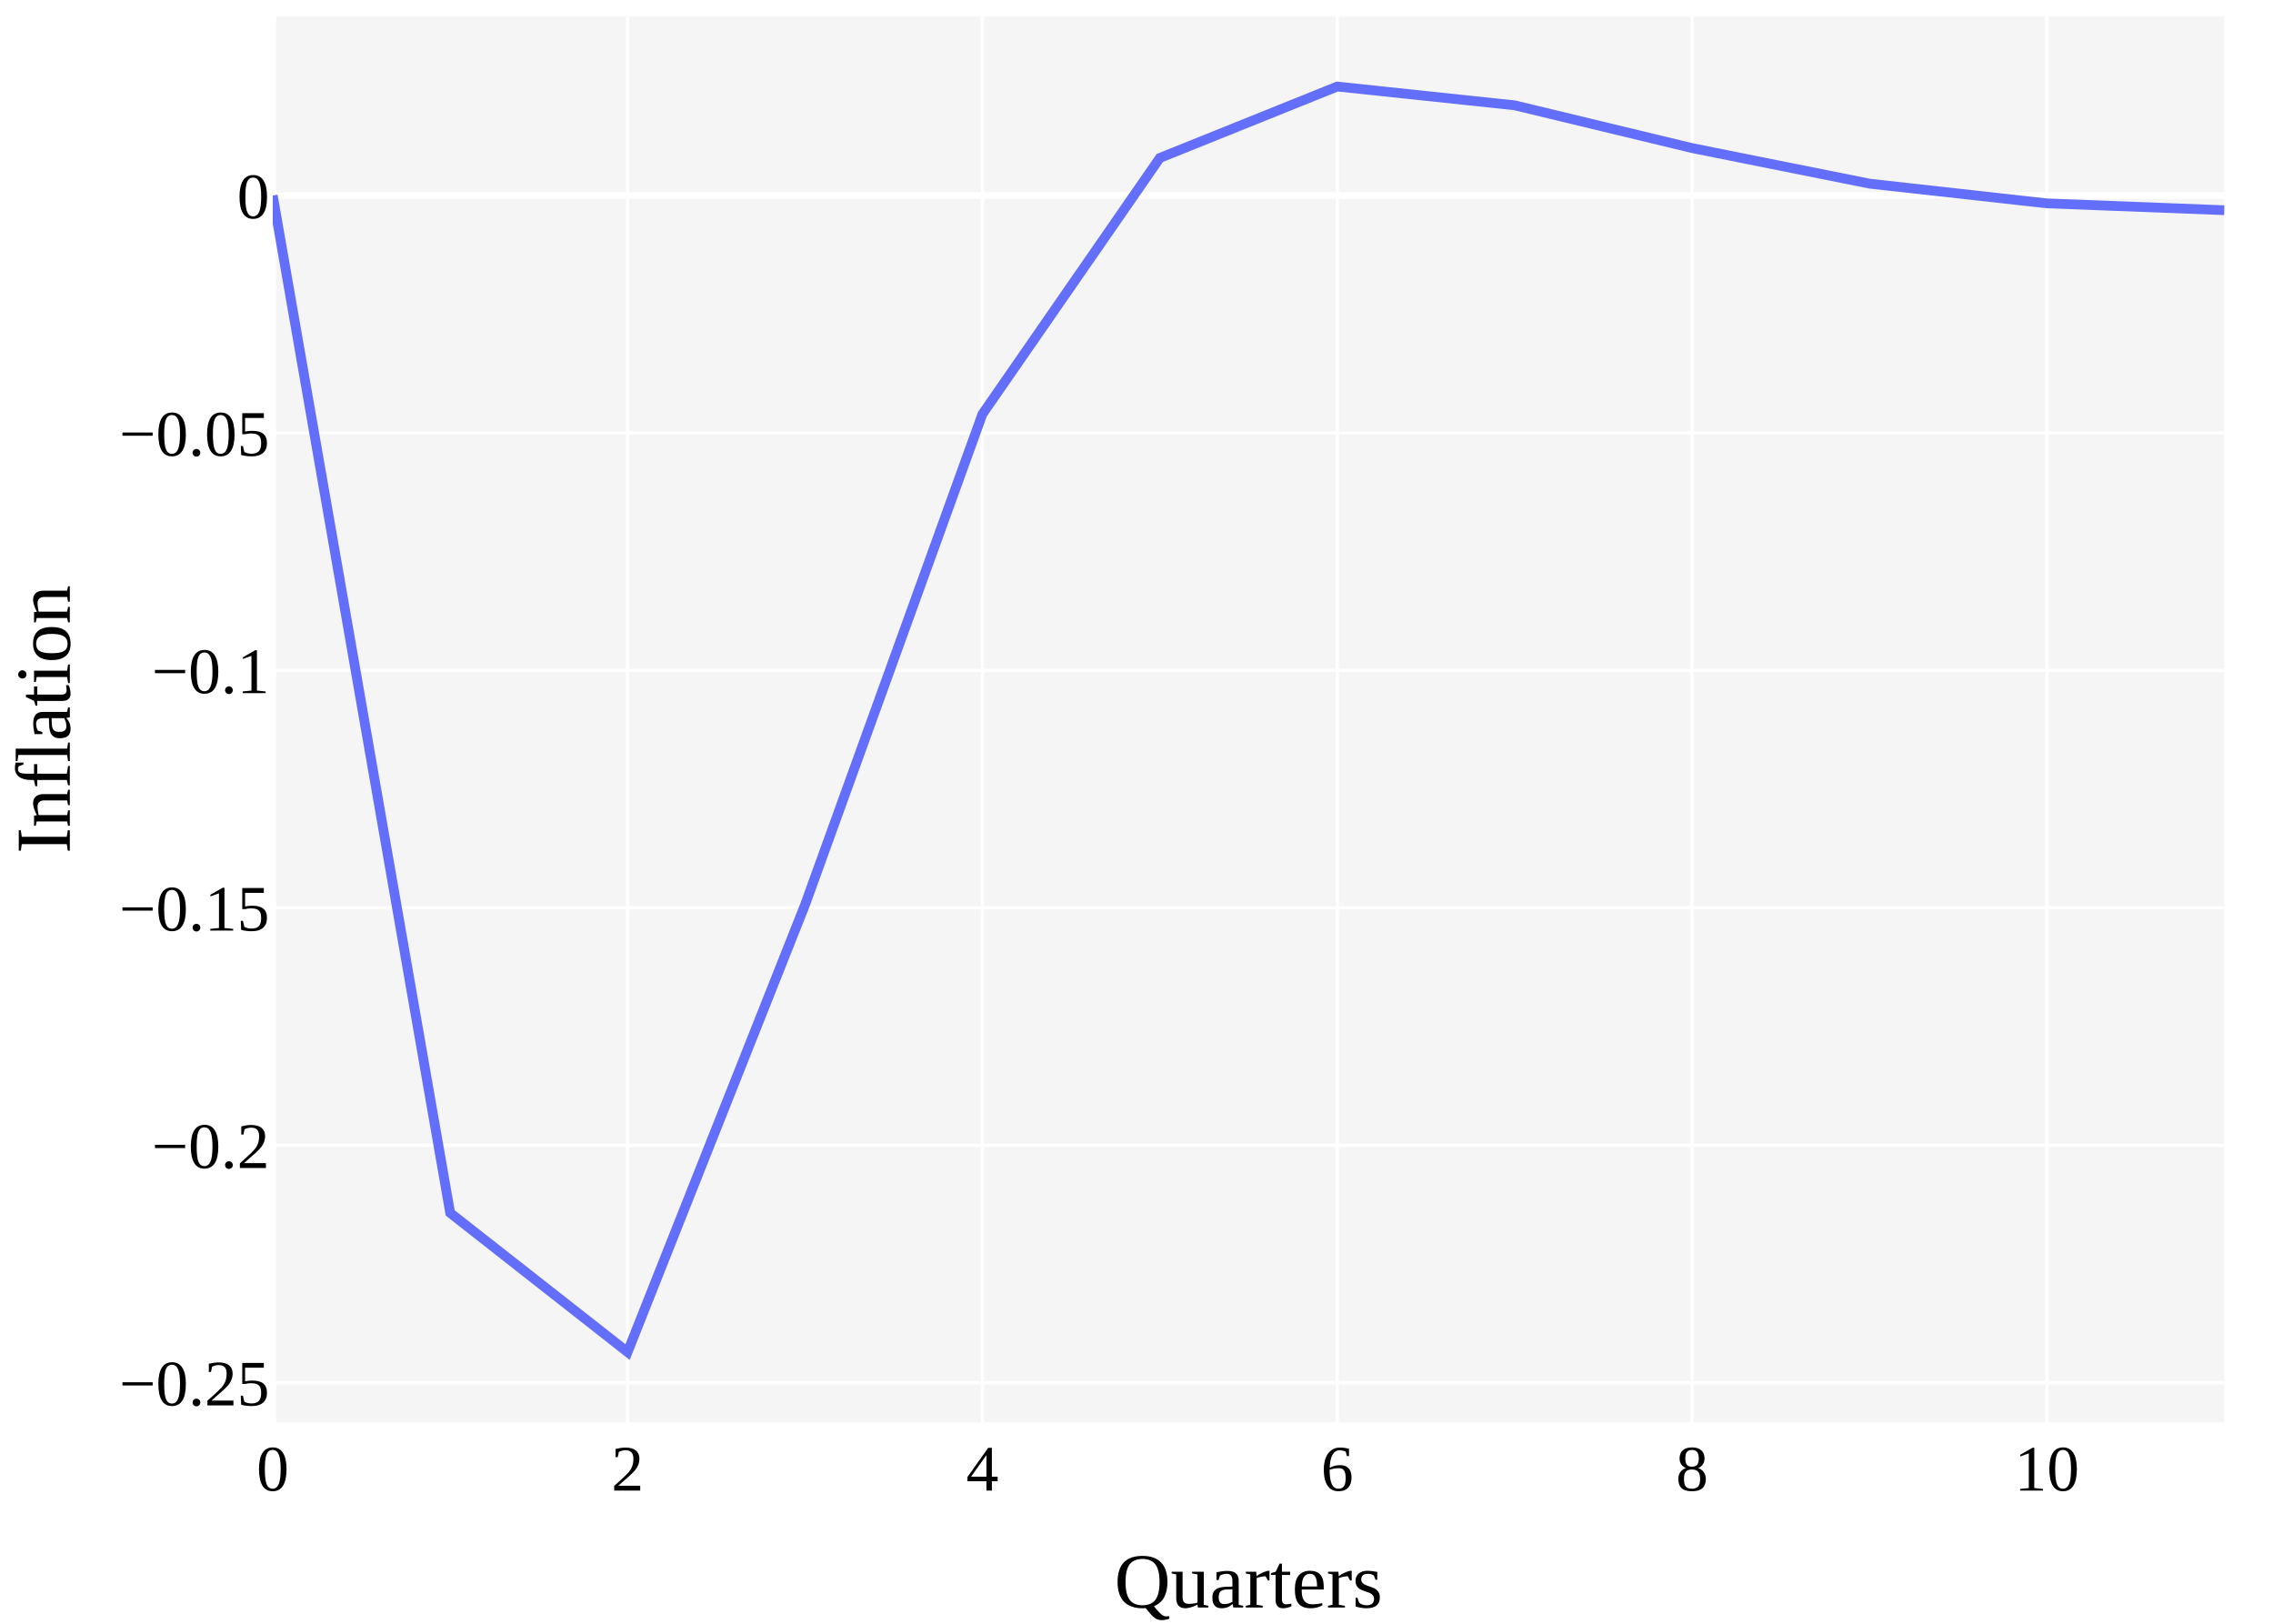
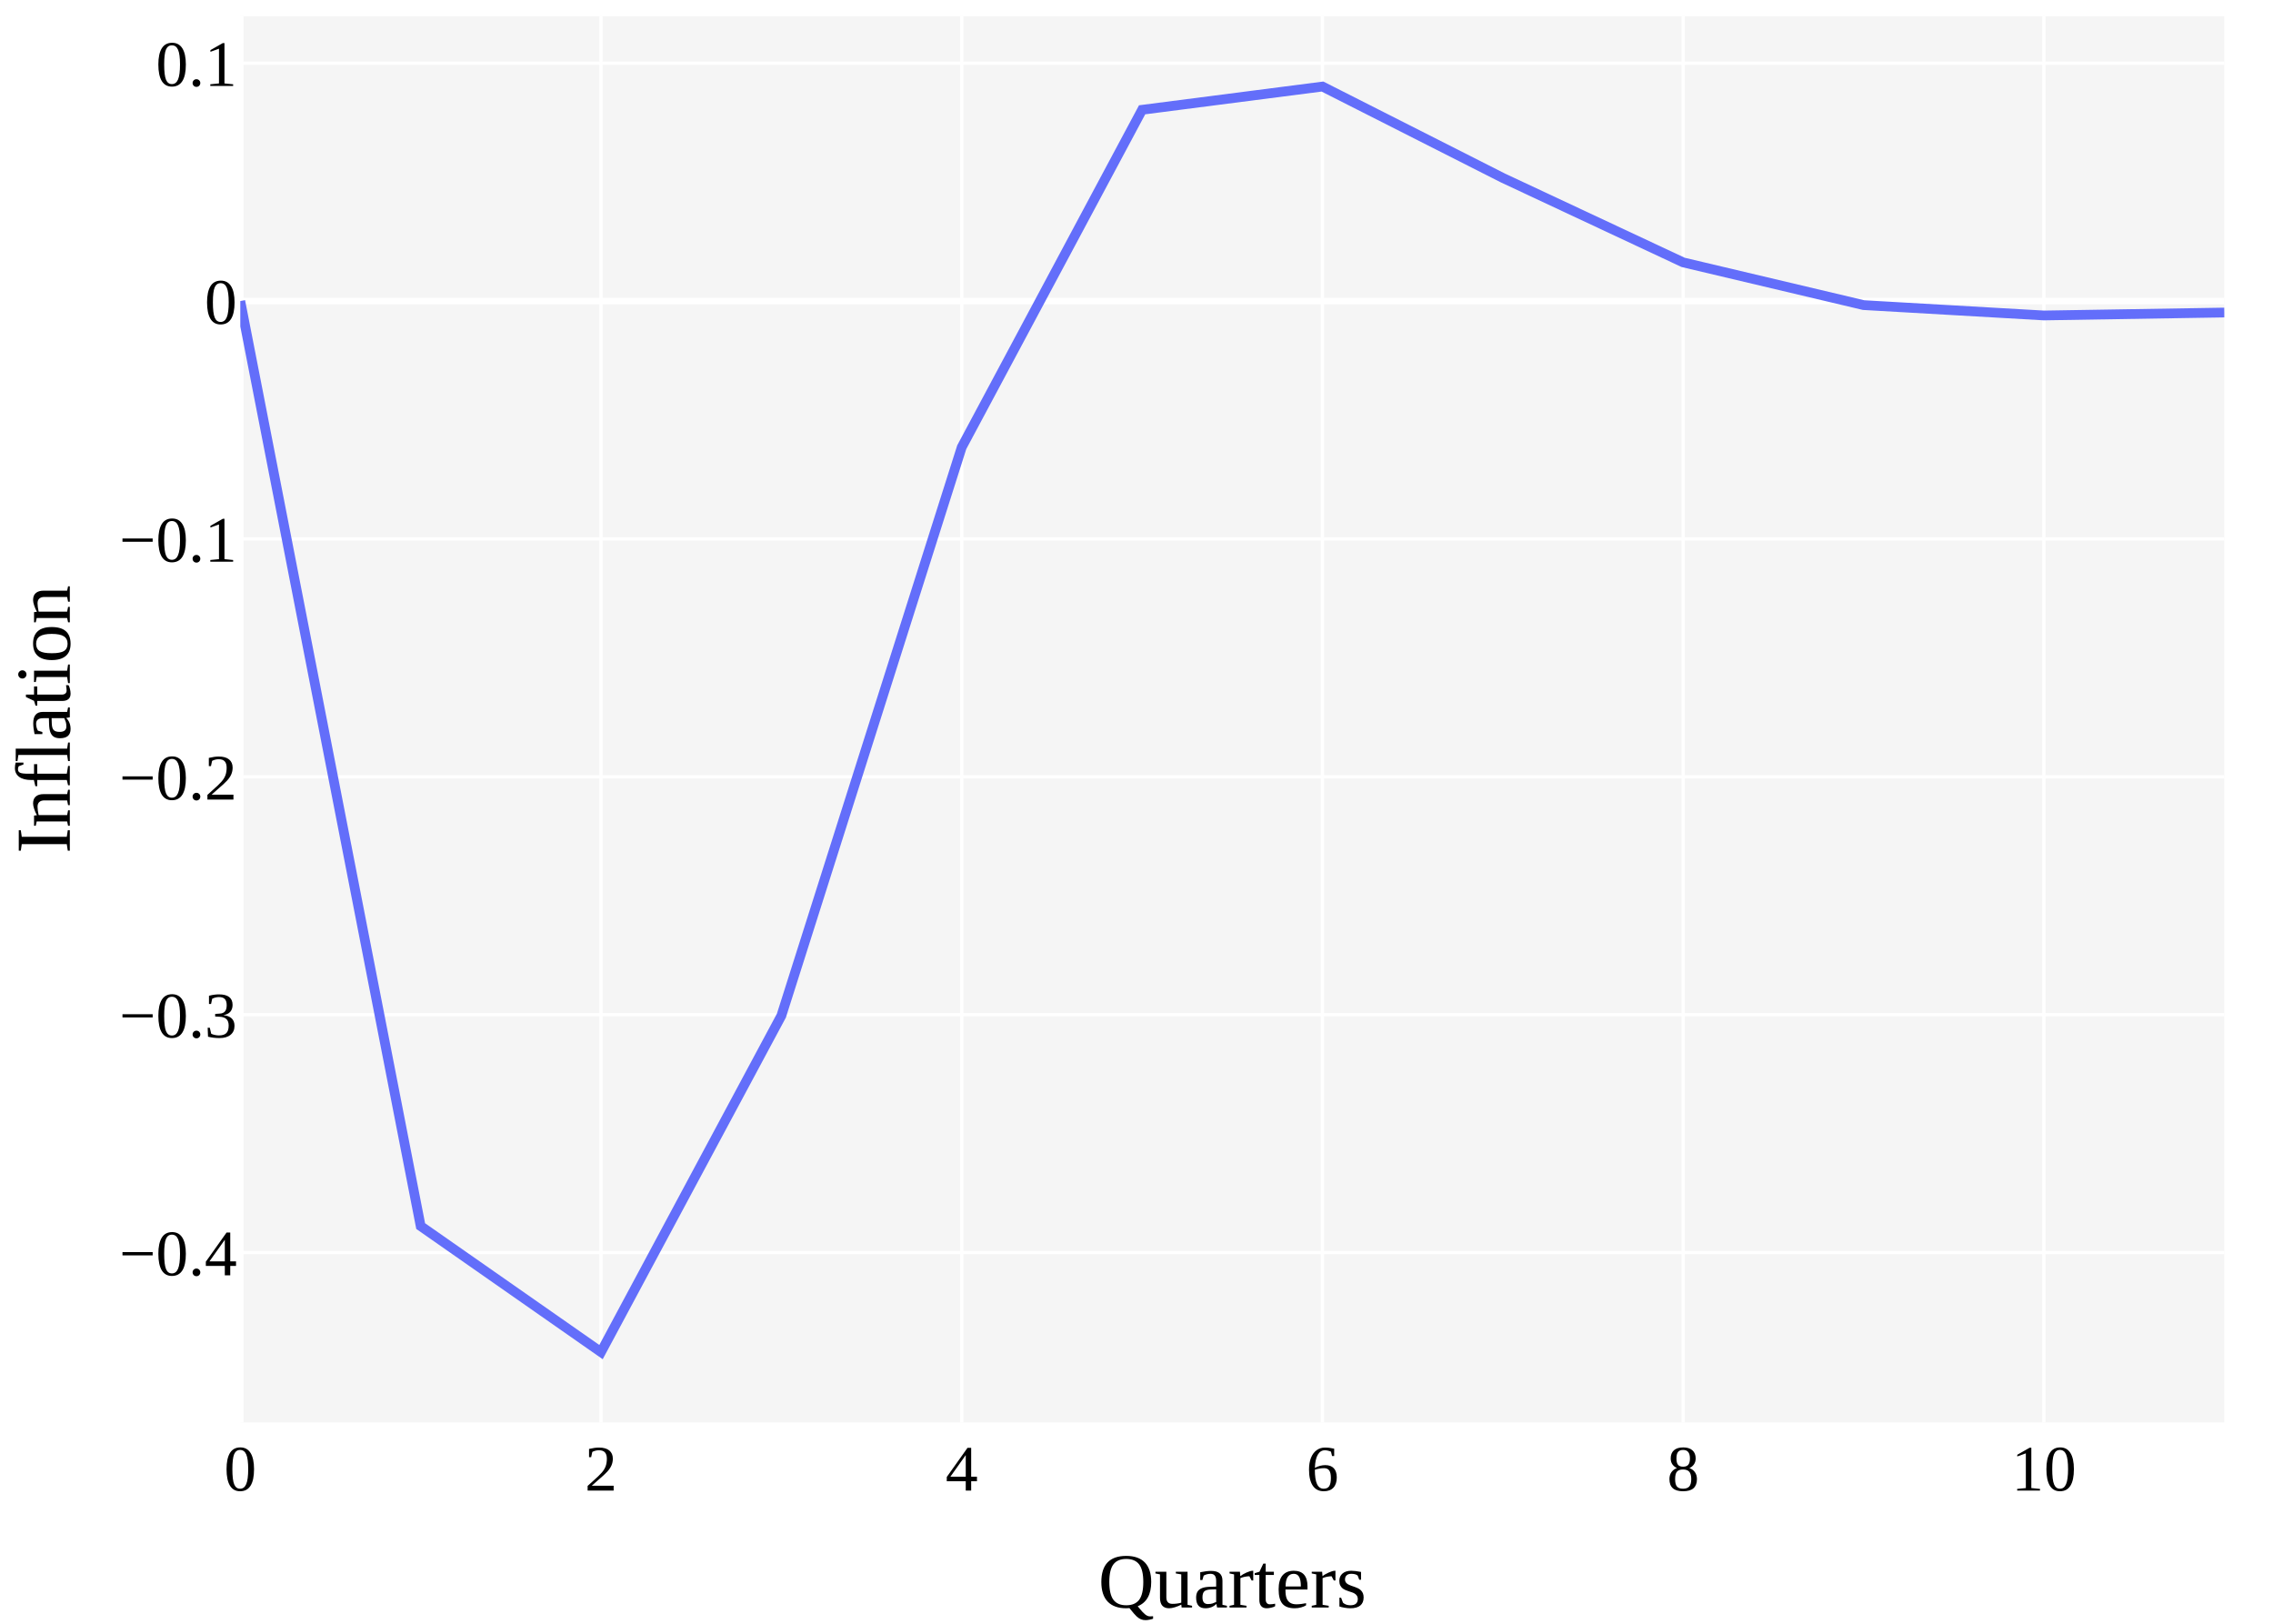
<svg xmlns="http://www.w3.org/2000/svg" class="main-svg" width="700" height="500" style="" viewBox="0 0 700 500">
  <rect x="0" y="0" width="700" height="500" style="fill: rgb(255, 255, 255); fill-opacity: 1;" />
-   <defs id="defs-36a530">
+   <defs id="defs-ddd8be">
    <g class="clips">
-       <clipPath id="clip36a530xyplot" class="plotclip">
-         <rect width="601" height="433" />
+       <clipPath id="clipddd8bexyplot" class="plotclip">
+         <rect width="611" height="433" />
      </clipPath>
-       <clipPath class="axesclip" id="clip36a530x">
-         <rect x="84" y="0" width="601" height="500" />
+       <clipPath class="axesclip" id="clipddd8bex">
+         <rect x="74" y="0" width="611" height="500" />
      </clipPath>
-       <clipPath class="axesclip" id="clip36a530y">
+       <clipPath class="axesclip" id="clipddd8bey">
        <rect x="0" y="5" width="700" height="433" />
      </clipPath>
-       <clipPath class="axesclip" id="clip36a530xy">
-         <rect x="84" y="5" width="601" height="433" />
+       <clipPath class="axesclip" id="clipddd8bexy">
+         <rect x="74" y="5" width="611" height="433" />
      </clipPath>
    </g>
    <g class="gradients" />
    <g class="patterns" />
  </defs>
  <g class="bglayer">
-     <rect class="bg" x="84" y="5" width="601" height="433" style="fill: rgb(245, 245, 245); fill-opacity: 1; stroke-width: 0;" />
+     <rect class="bg" x="74" y="5" width="611" height="433" style="fill: rgb(245, 245, 245); fill-opacity: 1; stroke-width: 0;" />
  </g>
  <g class="layer-below">
    <g class="imagelayer" />
    <g class="shapelayer" />
  </g>
  <g class="cartesianlayer">
    <g class="subplot xy">
      <g class="layer-subplot">
        <g class="shapelayer" />
        <g class="imagelayer" />
      </g>
      <g class="minor-gridlayer">
        <g class="x" />
        <g class="y" />
      </g>
      <g class="gridlayer">
        <g class="x">
-           <path class="xgrid crisp" transform="translate(193.27,0)" d="M0,5v433" style="stroke: rgb(255, 255, 255); stroke-opacity: 1; stroke-width: 1px;" />
-           <path class="xgrid crisp" transform="translate(302.55,0)" d="M0,5v433" style="stroke: rgb(255, 255, 255); stroke-opacity: 1; stroke-width: 1px;" />
-           <path class="xgrid crisp" transform="translate(411.82,0)" d="M0,5v433" style="stroke: rgb(255, 255, 255); stroke-opacity: 1; stroke-width: 1px;" />
-           <path class="xgrid crisp" transform="translate(521.09,0)" d="M0,5v433" style="stroke: rgb(255, 255, 255); stroke-opacity: 1; stroke-width: 1px;" />
-           <path class="xgrid crisp" transform="translate(630.36,0)" d="M0,5v433" style="stroke: rgb(255, 255, 255); stroke-opacity: 1; stroke-width: 1px;" />
+           <path class="xgrid crisp" transform="translate(185.09,0)" d="M0,5v433" style="stroke: rgb(255, 255, 255); stroke-opacity: 1; stroke-width: 1px;" />
+           <path class="xgrid crisp" transform="translate(296.18,0)" d="M0,5v433" style="stroke: rgb(255, 255, 255); stroke-opacity: 1; stroke-width: 1px;" />
+           <path class="xgrid crisp" transform="translate(407.27,0)" d="M0,5v433" style="stroke: rgb(255, 255, 255); stroke-opacity: 1; stroke-width: 1px;" />
+           <path class="xgrid crisp" transform="translate(518.36,0)" d="M0,5v433" style="stroke: rgb(255, 255, 255); stroke-opacity: 1; stroke-width: 1px;" />
+           <path class="xgrid crisp" transform="translate(629.45,0)" d="M0,5v433" style="stroke: rgb(255, 255, 255); stroke-opacity: 1; stroke-width: 1px;" />
        </g>
        <g class="y">
-           <path class="ygrid crisp" transform="translate(0,425.77)" d="M84,0h601" style="stroke: rgb(255, 255, 255); stroke-opacity: 1; stroke-width: 1px;" />
-           <path class="ygrid crisp" transform="translate(0,352.66)" d="M84,0h601" style="stroke: rgb(255, 255, 255); stroke-opacity: 1; stroke-width: 1px;" />
-           <path class="ygrid crisp" transform="translate(0,279.55)" d="M84,0h601" style="stroke: rgb(255, 255, 255); stroke-opacity: 1; stroke-width: 1px;" />
-           <path class="ygrid crisp" transform="translate(0,206.43)" d="M84,0h601" style="stroke: rgb(255, 255, 255); stroke-opacity: 1; stroke-width: 1px;" />
-           <path class="ygrid crisp" transform="translate(0,133.32)" d="M84,0h601" style="stroke: rgb(255, 255, 255); stroke-opacity: 1; stroke-width: 1px;" />
+           <path class="ygrid crisp" transform="translate(0,385.7)" d="M74,0h611" style="stroke: rgb(255, 255, 255); stroke-opacity: 1; stroke-width: 1px;" />
+           <path class="ygrid crisp" transform="translate(0,312.45)" d="M74,0h611" style="stroke: rgb(255, 255, 255); stroke-opacity: 1; stroke-width: 1px;" />
+           <path class="ygrid crisp" transform="translate(0,239.21)" d="M74,0h611" style="stroke: rgb(255, 255, 255); stroke-opacity: 1; stroke-width: 1px;" />
+           <path class="ygrid crisp" transform="translate(0,165.96)" d="M74,0h611" style="stroke: rgb(255, 255, 255); stroke-opacity: 1; stroke-width: 1px;" />
+           <path class="ygrid crisp" transform="translate(0,19.47)" d="M74,0h611" style="stroke: rgb(255, 255, 255); stroke-opacity: 1; stroke-width: 1px;" />
        </g>
      </g>
      <g class="zerolinelayer">
-         <path class="xzl zl crisp" transform="translate(84,0)" d="M0,5v433" style="stroke: rgb(255, 255, 255); stroke-opacity: 1; stroke-width: 2px;" />
-         <path class="yzl zl crisp" transform="translate(0,60.2)" d="M84,0h601" style="stroke: rgb(255, 255, 255); stroke-opacity: 1; stroke-width: 2px;" />
+         <path class="xzl zl crisp" transform="translate(74,0)" d="M0,5v433" style="stroke: rgb(255, 255, 255); stroke-opacity: 1; stroke-width: 2px;" />
+         <path class="yzl zl crisp" transform="translate(0,92.71)" d="M74,0h611" style="stroke: rgb(255, 255, 255); stroke-opacity: 1; stroke-width: 2px;" />
      </g>
      <path class="xlines-below" />
      <path class="ylines-below" />
      <g class="overlines-below" />
      <g class="xaxislayer-below" />
      <g class="yaxislayer-below" />
      <g class="overaxes-below" />
-       <g class="plot" transform="translate(84,5)" clip-path="url(#clip36a530xyplot)">
+       <g class="plot" transform="translate(74,5)" clip-path="url(#clipddd8bexyplot)">
        <g class="scatterlayer mlayer">
-           <g class="trace scatter traceef22dc" style="stroke-miterlimit: 2; opacity: 1;">
+           <g class="trace scatter trace1bcb37" style="stroke-miterlimit: 2; opacity: 1;">
            <g class="fills" />
            <g class="errorbars" />
            <g class="lines">
-               <path class="js-line" d="M0,55.2L54.64,368.49L109.27,411.35L163.91,273.65L218.55,122.52L273.18,43.64L327.82,21.65L382.45,27.43L437.09,40.6L491.73,51.55L546.36,57.62L601,59.73" style="vector-effect: non-scaling-stroke; fill: none; stroke: rgb(99, 110, 250); stroke-opacity: 1; stroke-width: 3px; opacity: 1;" />
+               <path class="js-line" d="M0,87.71L55.55,372.55L111.09,411.35L166.64,307.74L222.18,132.71L277.73,28.81L333.27,21.65L388.82,49.79L444.36,75.8L499.91,88.95L555.45,92.14L611,91.24" style="vector-effect: non-scaling-stroke; fill: none; stroke: rgb(99, 110, 250); stroke-opacity: 1; stroke-width: 3px; opacity: 1;" />
            </g>
            <g class="points" />
            <g class="text" />
          </g>
        </g>
      </g>
      <g class="overplot" />
      <path class="xlines-above crisp" d="M0,0" style="fill: none;" />
      <path class="ylines-above crisp" d="M0,0" style="fill: none;" />
      <g class="overlines-above" />
      <g class="xaxislayer-above">
        <g class="xtick">
-           <text text-anchor="middle" x="0" y="459" transform="translate(84,0)" style="font-family: 'Times New Roman'; font-size: 20px; fill: rgb(0, 0, 0); fill-opacity: 1; white-space: pre; opacity: 1;">0</text>
+           <text text-anchor="middle" x="0" y="459" transform="translate(74,0)" style="font-family: 'Times New Roman'; font-size: 20px; fill: rgb(0, 0, 0); fill-opacity: 1; white-space: pre; opacity: 1;">0</text>
        </g>
        <g class="xtick">
-           <text text-anchor="middle" x="0" y="459" style="font-family: 'Times New Roman'; font-size: 20px; fill: rgb(0, 0, 0); fill-opacity: 1; white-space: pre; opacity: 1;" transform="translate(193.27,0)">2</text>
+           <text text-anchor="middle" x="0" y="459" style="font-family: 'Times New Roman'; font-size: 20px; fill: rgb(0, 0, 0); fill-opacity: 1; white-space: pre; opacity: 1;" transform="translate(185.09,0)">2</text>
        </g>
        <g class="xtick">
-           <text text-anchor="middle" x="0" y="459" style="font-family: 'Times New Roman'; font-size: 20px; fill: rgb(0, 0, 0); fill-opacity: 1; white-space: pre; opacity: 1;" transform="translate(302.55,0)">4</text>
+           <text text-anchor="middle" x="0" y="459" style="font-family: 'Times New Roman'; font-size: 20px; fill: rgb(0, 0, 0); fill-opacity: 1; white-space: pre; opacity: 1;" transform="translate(296.18,0)">4</text>
        </g>
        <g class="xtick">
-           <text text-anchor="middle" x="0" y="459" style="font-family: 'Times New Roman'; font-size: 20px; fill: rgb(0, 0, 0); fill-opacity: 1; white-space: pre; opacity: 1;" transform="translate(411.82,0)">6</text>
+           <text text-anchor="middle" x="0" y="459" style="font-family: 'Times New Roman'; font-size: 20px; fill: rgb(0, 0, 0); fill-opacity: 1; white-space: pre; opacity: 1;" transform="translate(407.27,0)">6</text>
        </g>
        <g class="xtick">
-           <text text-anchor="middle" x="0" y="459" style="font-family: 'Times New Roman'; font-size: 20px; fill: rgb(0, 0, 0); fill-opacity: 1; white-space: pre; opacity: 1;" transform="translate(521.09,0)">8</text>
+           <text text-anchor="middle" x="0" y="459" style="font-family: 'Times New Roman'; font-size: 20px; fill: rgb(0, 0, 0); fill-opacity: 1; white-space: pre; opacity: 1;" transform="translate(518.36,0)">8</text>
        </g>
        <g class="xtick">
-           <text text-anchor="middle" x="0" y="459" style="font-family: 'Times New Roman'; font-size: 20px; fill: rgb(0, 0, 0); fill-opacity: 1; white-space: pre; opacity: 1;" transform="translate(630.36,0)">10</text>
+           <text text-anchor="middle" x="0" y="459" style="font-family: 'Times New Roman'; font-size: 20px; fill: rgb(0, 0, 0); fill-opacity: 1; white-space: pre; opacity: 1;" transform="translate(629.45,0)">10</text>
        </g>
      </g>
      <g class="yaxislayer-above">
        <g class="ytick">
-           <text text-anchor="end" x="83" y="7" transform="translate(0,425.77)" style="font-family: 'Times New Roman'; font-size: 20px; fill: rgb(0, 0, 0); fill-opacity: 1; white-space: pre; opacity: 1;">−0.25</text>
+           <text text-anchor="end" x="73" y="7" transform="translate(0,385.7)" style="font-family: 'Times New Roman'; font-size: 20px; fill: rgb(0, 0, 0); fill-opacity: 1; white-space: pre; opacity: 1;">−0.4</text>
        </g>
        <g class="ytick">
-           <text text-anchor="end" x="83" y="7" style="font-family: 'Times New Roman'; font-size: 20px; fill: rgb(0, 0, 0); fill-opacity: 1; white-space: pre; opacity: 1;" transform="translate(0,352.66)">−0.2</text>
+           <text text-anchor="end" x="73" y="7" style="font-family: 'Times New Roman'; font-size: 20px; fill: rgb(0, 0, 0); fill-opacity: 1; white-space: pre; opacity: 1;" transform="translate(0,312.45)">−0.3</text>
        </g>
        <g class="ytick">
-           <text text-anchor="end" x="83" y="7" style="font-family: 'Times New Roman'; font-size: 20px; fill: rgb(0, 0, 0); fill-opacity: 1; white-space: pre; opacity: 1;" transform="translate(0,279.55)">−0.15</text>
+           <text text-anchor="end" x="73" y="7" style="font-family: 'Times New Roman'; font-size: 20px; fill: rgb(0, 0, 0); fill-opacity: 1; white-space: pre; opacity: 1;" transform="translate(0,239.21)">−0.2</text>
        </g>
        <g class="ytick">
-           <text text-anchor="end" x="83" y="7" style="font-family: 'Times New Roman'; font-size: 20px; fill: rgb(0, 0, 0); fill-opacity: 1; white-space: pre; opacity: 1;" transform="translate(0,206.43)">−0.1</text>
+           <text text-anchor="end" x="73" y="7" style="font-family: 'Times New Roman'; font-size: 20px; fill: rgb(0, 0, 0); fill-opacity: 1; white-space: pre; opacity: 1;" transform="translate(0,165.96)">−0.1</text>
        </g>
        <g class="ytick">
-           <text text-anchor="end" x="83" y="7" style="font-family: 'Times New Roman'; font-size: 20px; fill: rgb(0, 0, 0); fill-opacity: 1; white-space: pre; opacity: 1;" transform="translate(0,133.32)">−0.05</text>
+           <text text-anchor="end" x="73" y="7" style="font-family: 'Times New Roman'; font-size: 20px; fill: rgb(0, 0, 0); fill-opacity: 1; white-space: pre; opacity: 1;" transform="translate(0,92.71)">0</text>
        </g>
        <g class="ytick">
-           <text text-anchor="end" x="83" y="7" style="font-family: 'Times New Roman'; font-size: 20px; fill: rgb(0, 0, 0); fill-opacity: 1; white-space: pre; opacity: 1;" transform="translate(0,60.2)">0</text>
+           <text text-anchor="end" x="73" y="7" style="font-family: 'Times New Roman'; font-size: 20px; fill: rgb(0, 0, 0); fill-opacity: 1; white-space: pre; opacity: 1;" transform="translate(0,19.47)">0.1</text>
        </g>
      </g>
      <g class="overaxes-above" />
    </g>
  </g>
  <g class="polarlayer" />
  <g class="smithlayer" />
  <g class="ternarylayer" />
  <g class="geolayer" />
  <g class="funnelarealayer" />
  <g class="pielayer" />
  <g class="iciclelayer" />
  <g class="treemaplayer" />
  <g class="sunburstlayer" />
  <g class="glimages" />
-   <defs id="topdefs-36a530">
+   <defs id="topdefs-ddd8be">
    <g class="clips" />
  </defs>
  <g class="layer-above">
    <g class="imagelayer" />
    <g class="shapelayer" />
  </g>
  <g class="infolayer">
    <g class="g-gtitle" />
    <g class="g-xtitle" transform="translate(0,-0.3)">
-       <text class="xtitle" x="384.5" y="495.3" text-anchor="middle" style="font-family: 'Times New Roman'; font-size: 24px; fill: rgb(0, 0, 0); opacity: 1; font-weight: normal; white-space: pre;">Quarters</text>
+       <text class="xtitle" x="379.5" y="495.3" text-anchor="middle" style="font-family: 'Times New Roman'; font-size: 24px; fill: rgb(0, 0, 0); opacity: 1; font-weight: normal; white-space: pre;">Quarters</text>
    </g>
    <g class="g-ytitle" transform="translate(16.58105,0)">
      <text class="ytitle" transform="rotate(-90,4.91875,221.5)" x="4.919" y="221.5" text-anchor="middle" style="font-family: 'Times New Roman'; font-size: 24px; fill: rgb(0, 0, 0); opacity: 1; font-weight: normal; white-space: pre;">Inflation</text>
    </g>
  </g>
</svg>
